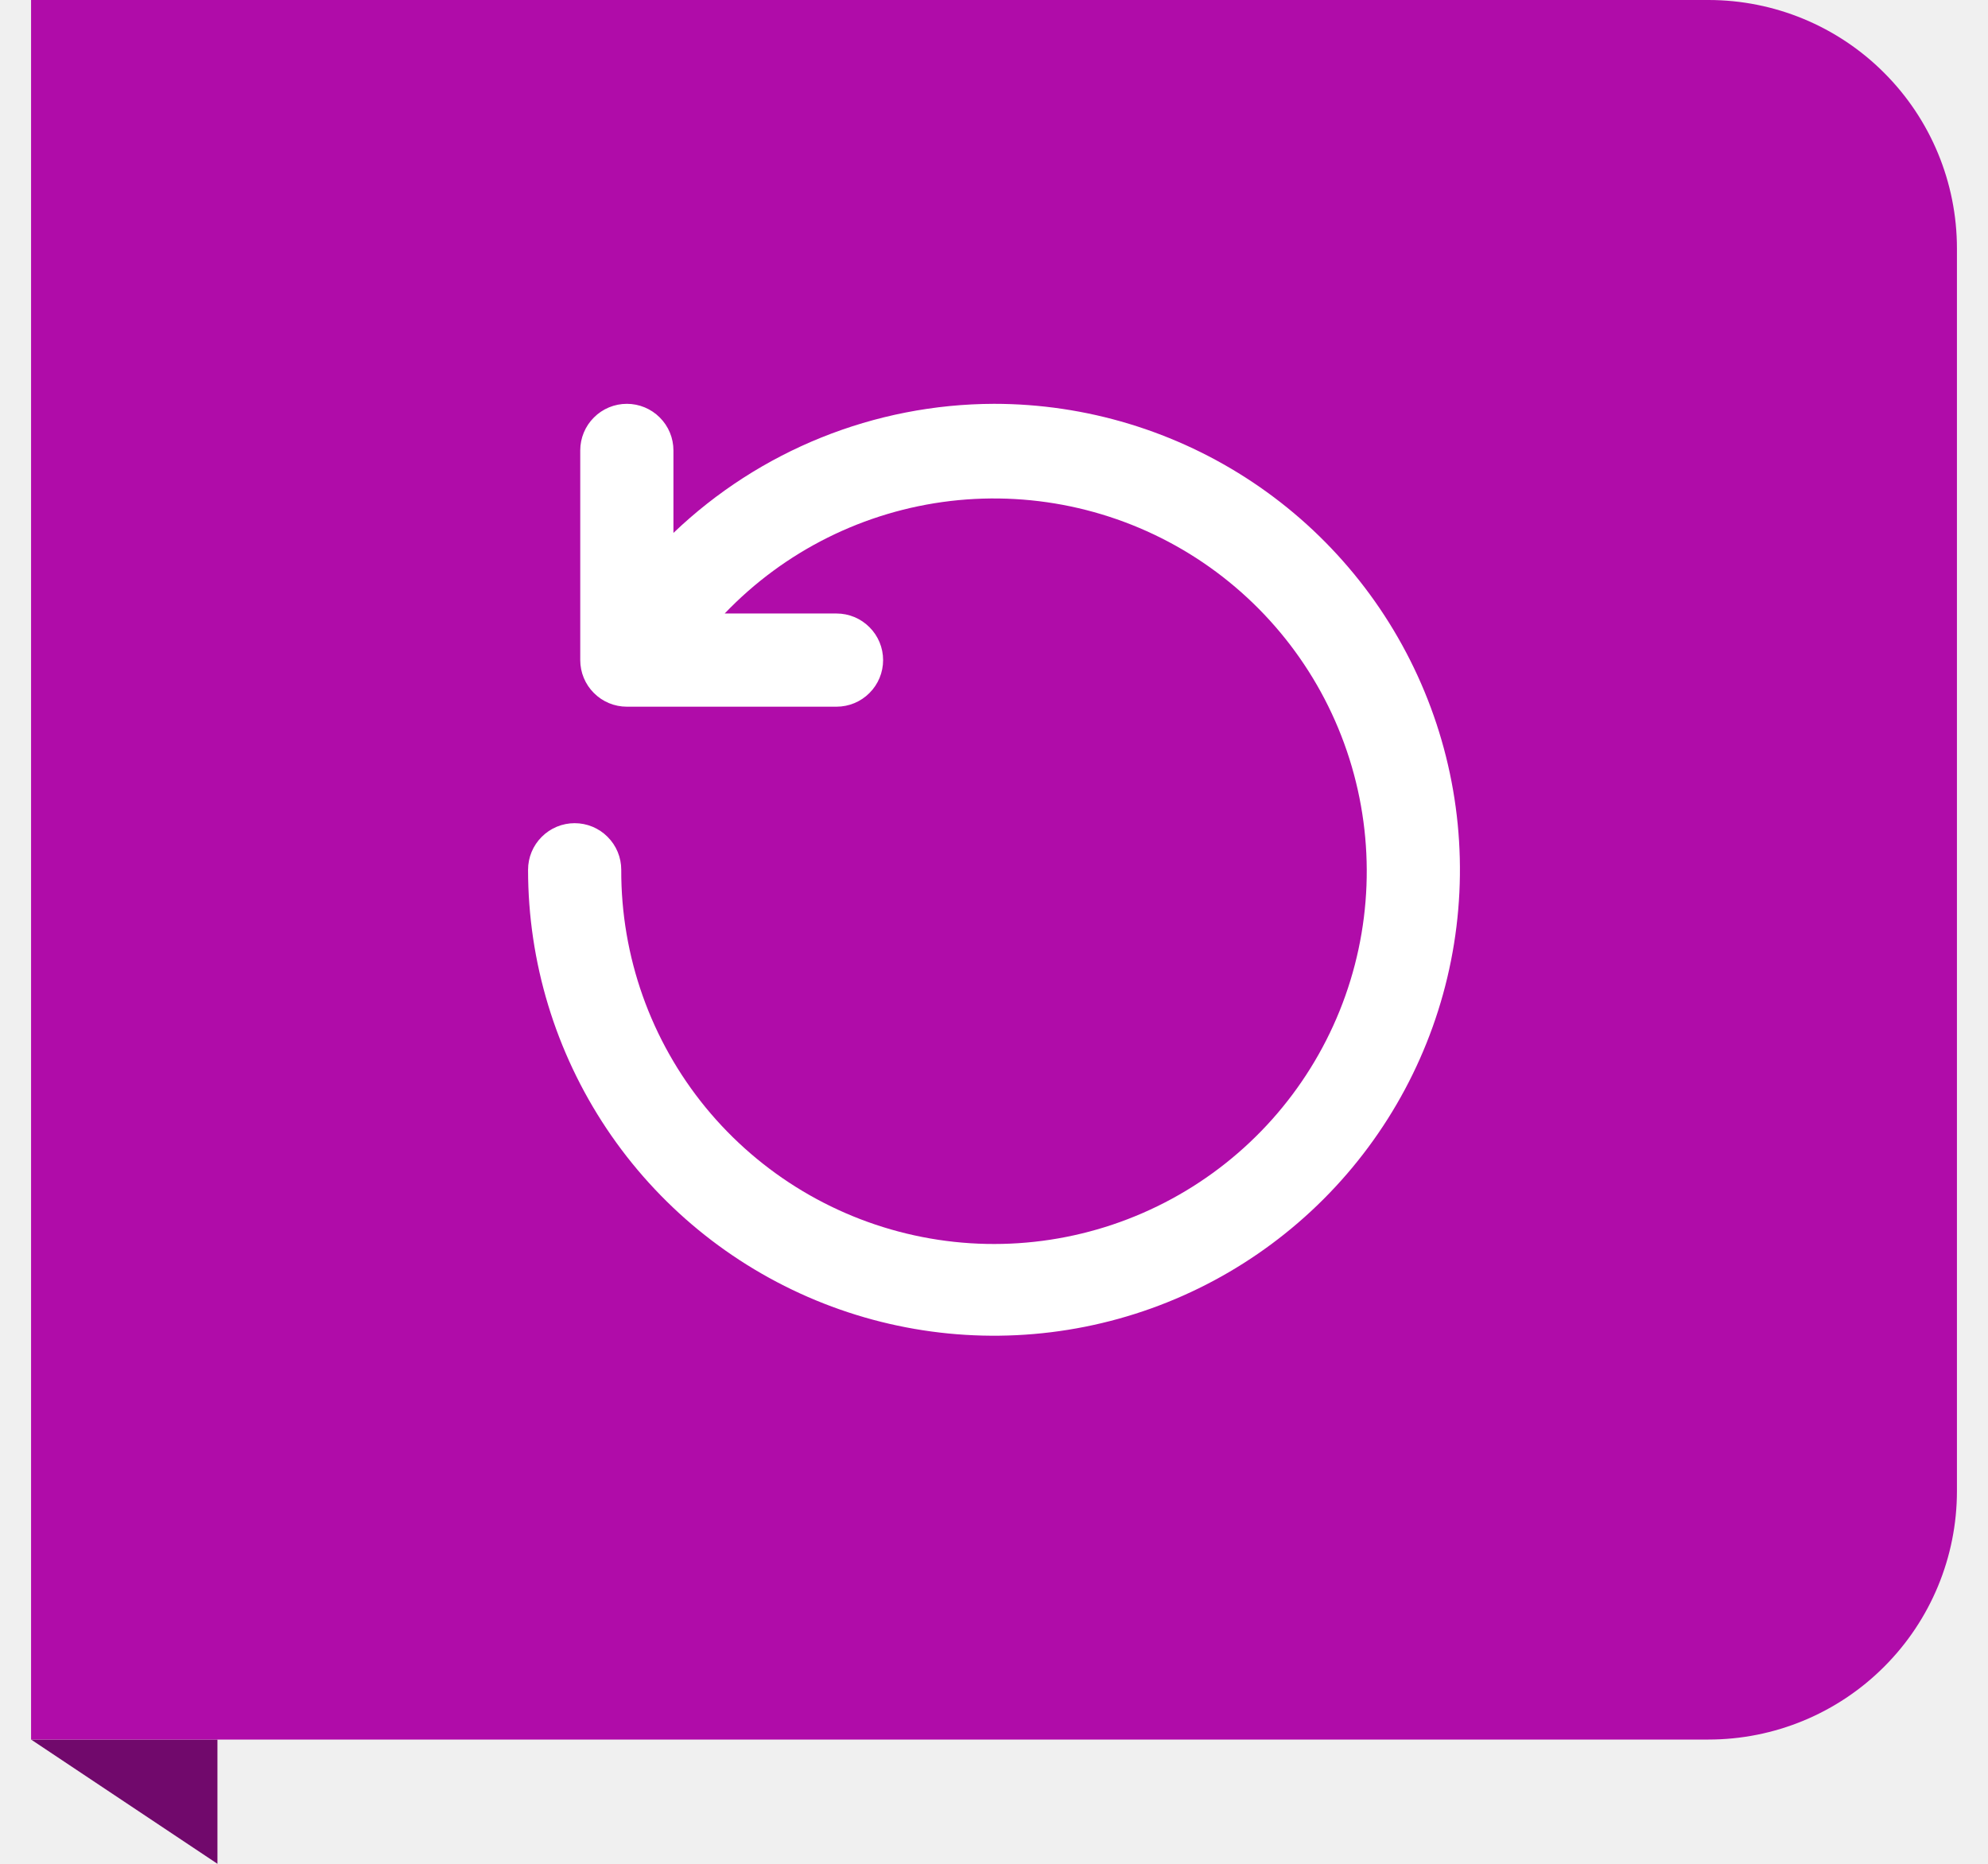
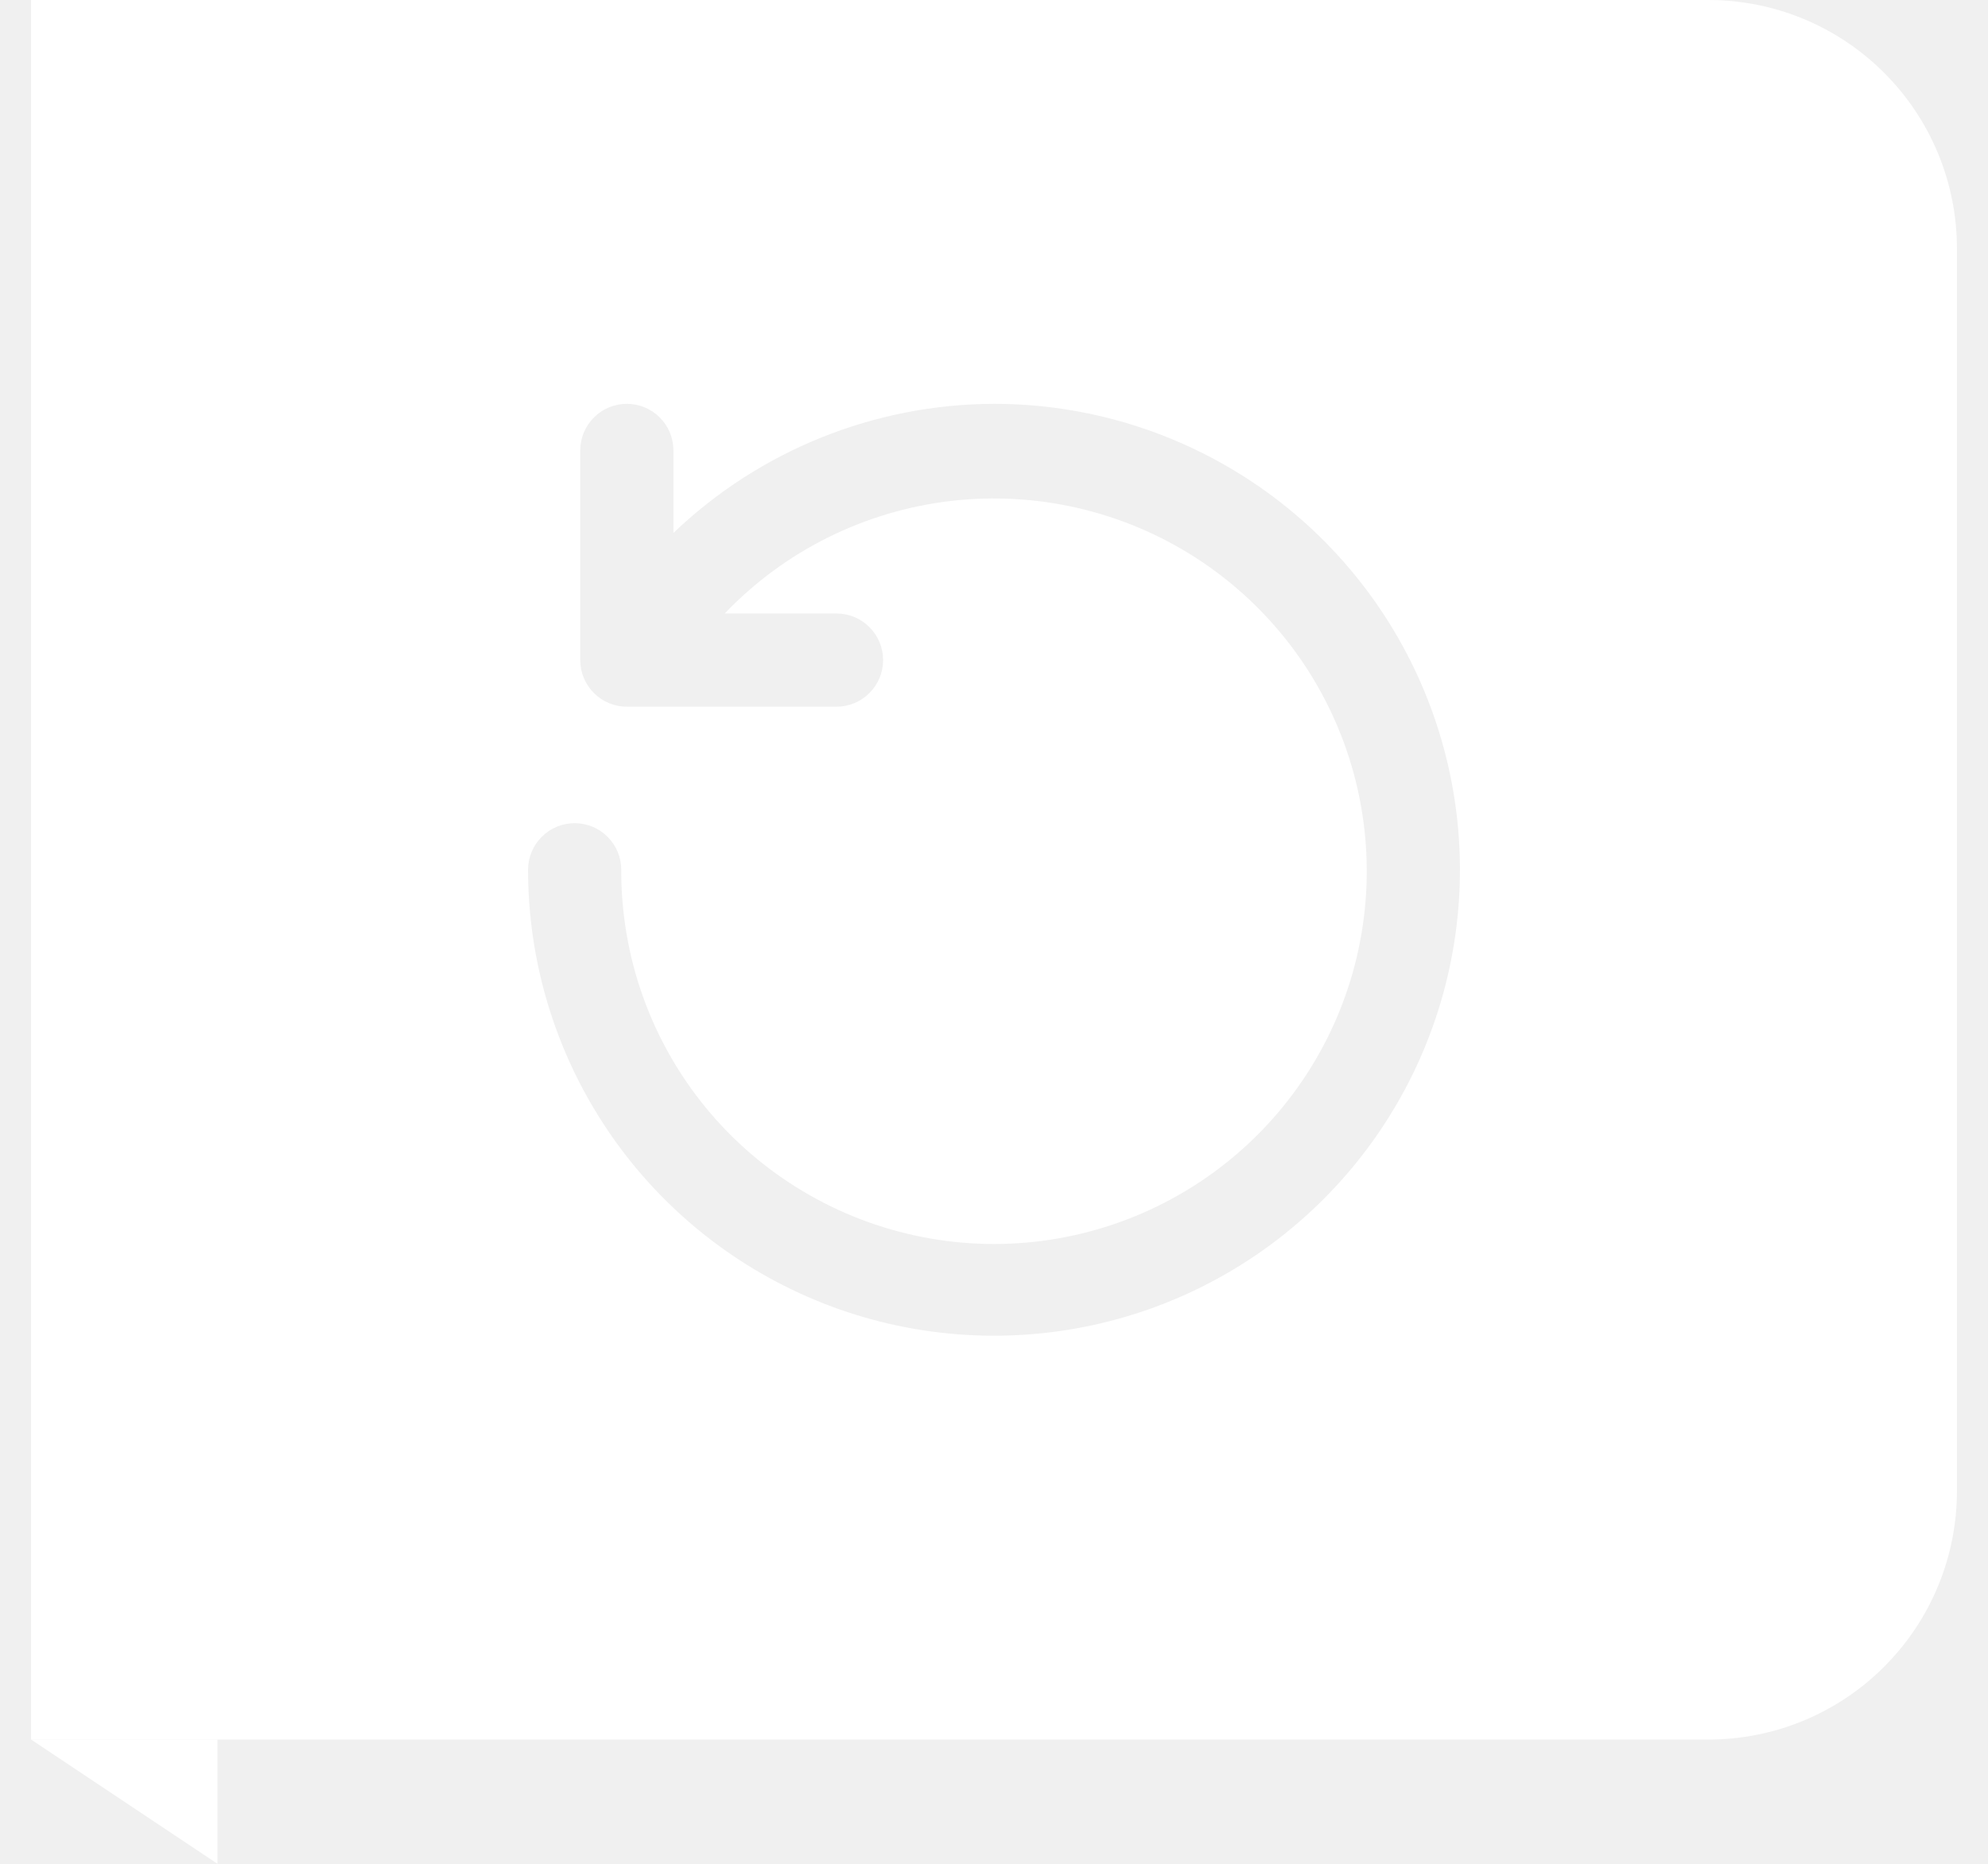
<svg xmlns="http://www.w3.org/2000/svg" width="32" height="30" viewBox="0 0 32 30" fill="none">
-   <g clip-path="url(#clip0_2299_71)">
-     <path d="M0.5 28H3.5V30L0.5 28Z" fill="#71096C" />
-     <path d="M31.5 4C31.5 2.939 31.079 1.922 30.328 1.172C29.578 0.421 28.561 0 27.5 0L0.5 0V28H27.5C28.561 28 29.578 27.579 30.328 26.828C31.079 26.078 31.5 25.061 31.5 24V4Z" fill="#B00CA9" />
-     <path d="M16 6.5C14.077 6.505 12.23 7.249 10.84 8.578V7.25C10.84 7.051 10.761 6.86 10.62 6.72C10.48 6.579 10.289 6.5 10.09 6.5C9.891 6.5 9.7 6.579 9.56 6.72C9.419 6.86 9.34 7.051 9.34 7.25V10.625C9.34 10.824 9.419 11.015 9.56 11.155C9.7 11.296 9.891 11.375 10.09 11.375H13.465C13.664 11.375 13.855 11.296 13.995 11.155C14.136 11.015 14.215 10.824 14.215 10.625C14.215 10.426 14.136 10.235 13.995 10.095C13.855 9.954 13.664 9.875 13.465 9.875H11.665C12.629 8.867 13.915 8.227 15.3 8.064C16.685 7.902 18.084 8.226 19.256 8.983C20.427 9.74 21.299 10.881 21.72 12.211C22.141 13.541 22.086 14.976 21.564 16.269C21.042 17.562 20.085 18.634 18.859 19.298C17.633 19.963 16.213 20.18 14.845 19.911C13.476 19.642 12.244 18.905 11.359 17.827C10.475 16.748 9.995 15.395 10 14C10 13.801 9.921 13.61 9.78 13.47C9.64 13.329 9.449 13.25 9.25 13.25C9.051 13.25 8.86 13.329 8.72 13.47C8.579 13.61 8.5 13.801 8.5 14C8.5 15.483 8.94 16.933 9.764 18.167C10.588 19.4 11.759 20.361 13.13 20.929C14.5 21.497 16.008 21.645 17.463 21.356C18.918 21.067 20.254 20.352 21.303 19.303C22.352 18.254 23.067 16.918 23.356 15.463C23.645 14.008 23.497 12.5 22.929 11.13C22.361 9.759 21.4 8.588 20.167 7.764C18.933 6.94 17.483 6.5 16 6.5Z" fill="white" />
-   </g>
-   <defs>
-     <clipPath id="clip0_2299_71">
-       <rect width="32" height="30" fill="white" transform="matrix(-1 0 0 1 32 0)" />
-     </clipPath>
-   </defs>
+   <mask id="c4l" maskUnits="userSpaceOnUse" x="0" y="0" width="32" height="30">
+     <g clip-path="url(#clip0_2299_71)">
+       <path d="M0.5 28H3.5V30L0.5 28Z" fill="white" />
+       <path d="M31.5 4C31.5 2.939 31.079 1.922 30.328 1.172C29.578 0.421 28.561 0 27.5 0L0.5 0V28H27.5C28.561 28 29.578 27.579 30.328 26.828C31.079 26.078 31.5 25.061 31.5 24V4Z" fill="white" />
+       <path d="M16 6.5C14.077 6.505 12.23 7.249 10.84 8.578V7.25C10.84 7.051 10.761 6.86 10.62 6.72C10.48 6.579 10.289 6.5 10.09 6.5C9.891 6.5 9.7 6.579 9.56 6.72C9.419 6.86 9.34 7.051 9.34 7.25V10.625C9.34 10.824 9.419 11.015 9.56 11.155C9.7 11.296 9.891 11.375 10.09 11.375H13.465C13.664 11.375 13.855 11.296 13.995 11.155C14.136 11.015 14.215 10.824 14.215 10.625C14.215 10.426 14.136 10.235 13.995 10.095C13.855 9.954 13.664 9.875 13.465 9.875H11.665C12.629 8.867 13.915 8.227 15.3 8.064C16.685 7.902 18.084 8.226 19.256 8.983C20.427 9.74 21.299 10.881 21.72 12.211C22.141 13.541 22.086 14.976 21.564 16.269C21.042 17.562 20.085 18.634 18.859 19.298C17.633 19.963 16.213 20.18 14.845 19.911C13.476 19.642 12.244 18.905 11.359 17.827C10.475 16.748 9.995 15.395 10 14C10 13.801 9.921 13.61 9.78 13.47C9.64 13.329 9.449 13.25 9.25 13.25C9.051 13.25 8.86 13.329 8.72 13.47C8.579 13.61 8.5 13.801 8.5 14C8.5 15.483 8.94 16.933 9.764 18.167C10.588 19.4 11.759 20.361 13.13 20.929C14.5 21.497 16.008 21.645 17.463 21.356C18.918 21.067 20.254 20.352 21.303 19.303C22.352 18.254 23.067 16.918 23.356 15.463C23.645 14.008 23.497 12.5 22.929 11.13C22.361 9.759 21.4 8.588 20.167 7.764C18.933 6.94 17.483 6.5 16 6.5Z" fill="black" />
+     </g>
+     <defs>
+       <clipPath id="clip0_2299_71">
+         <rect width="32" height="30" fill="black" transform="matrix(-1 0 0 1 32 0)" />
+       </clipPath>
+     </defs>
+   </mask>
+   <rect width="32" height="30" fill="white" mask="url(#c4l)" />
</svg>
